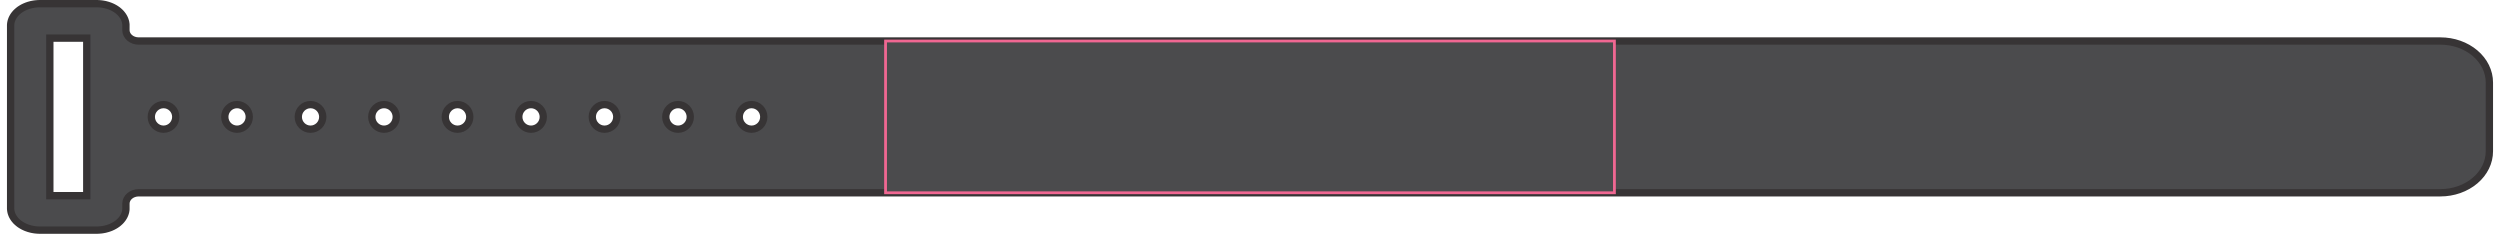
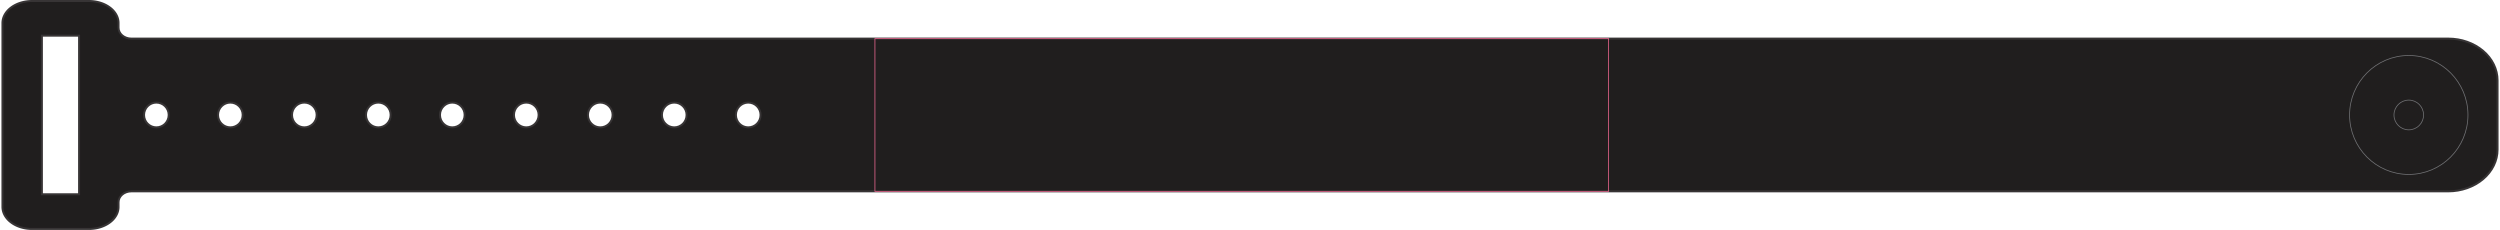
- <svg xmlns="http://www.w3.org/2000/svg" xml:space="preserve" width="802px" height="75px" version="1.1" shape-rendering="geometricPrecision" text-rendering="geometricPrecision" image-rendering="optimizeQuality" fill-rule="evenodd" clip-rule="evenodd" viewBox="0 0 802 75.42">
+ <svg xmlns="http://www.w3.org/2000/svg" xml:space="preserve" width="2979px" height="274px" version="1.1" shape-rendering="geometricPrecision" text-rendering="geometricPrecision" image-rendering="optimizeQuality" fill-rule="evenodd" clip-rule="evenodd" viewBox="0 0 2695.9 248.25">
  <g id="Camada_x0020_1">
-     <path fill="#4B4B4D" stroke="#373435" stroke-width="2.36" stroke-miterlimit="22.926" d="M1.18 37.71l0 29.46 0 0.15 0.01 0.16 0.01 0.16 0.02 0.16 0.02 0.16 0.03 0.17 0.03 0.16 0.04 0.16 0.04 0.17 0.05 0.16 0.06 0.17 0.06 0.16 0.06 0.17 0.08 0.16 0.07 0.17 0.09 0.16 0.09 0.16 0.09 0.16 0.1 0.17 0.11 0.15 0.11 0.16 0.12 0.16 0.13 0.15 0.13 0.16 0.13 0.15 0.14 0.15 0.15 0.14 0.15 0.14 0.16 0.14 0.16 0.14 0.17 0.14 0.17 0.13 0.17 0.13 0.18 0.12 0.19 0.12 0.19 0.12 0.19 0.11 0.19 0.11 0.2 0.11 0.21 0.1 0.2 0.09 0.21 0.1 0.21 0.09 0.21 0.08 0.21 0.08 0.22 0.07 0.22 0.08 0.21 0.06 0.22 0.06 0.22 0.06 0.22 0.06 0.23 0.05 0.22 0.04 0.22 0.04 0.22 0.04 0.22 0.03 0.22 0.03 0.22 0.02 0.22 0.02 0.21 0.02 0.22 0.01 0.21 0.01 0.22 0.01 0.21 0 18.23 0 0.21 0 0.21 -0.01 0.22 -0.01 0.21 -0.01 0.22 -0.02 0.22 -0.02 0.22 -0.02 0.22 -0.03 0.22 -0.03 0.22 -0.04 0.22 -0.04 0.22 -0.04 0.22 -0.05 0.22 -0.06 0.22 -0.06 0.22 -0.06 0.22 -0.06 0.22 -0.08 0.21 -0.07 0.22 -0.08 0.21 -0.08 0.21 -0.09 0.21 -0.1 0.2 -0.09 0.2 -0.1 0.2 -0.11 0.2 -0.11 0.19 -0.11 0.19 -0.12 0.18 -0.12 0.18 -0.12 0.18 -0.13 0.17 -0.13 0.17 -0.14 0.16 -0.14 0.15 -0.14 0.16 -0.14 0.14 -0.14 0.14 -0.15 0.14 -0.15 0.13 -0.16 0.12 -0.15 0.12 -0.16 0.12 -0.16 0.1 -0.15 0.1 -0.17 0.1 -0.16 0.09 -0.16 0.08 -0.16 0.08 -0.17 0.07 -0.16 0.07 -0.17 0.06 -0.16 0.05 -0.17 0.05 -0.16 0.05 -0.17 0.04 -0.16 0.03 -0.16 0.02 -0.17 0.03 -0.16 0.01 -0.16 0.02 -0.16 0 -0.16 0 -0.15 0 -1.5c0,-0.92 0.44,-1.81 1.21,-2.46 0.77,-0.65 1.82,-1.02 2.91,-1.02l742.51 0c4.2,0 8.22,-1.42 11.18,-3.93 2.97,-2.52 4.63,-5.91 4.63,-9.46l0 -11.09 0 -11.09c0,-3.55 -1.67,-6.96 -4.64,-9.47 -2.97,-2.51 -6.97,-3.92 -11.17,-3.92l-742.51 0c-1.09,0 -2.14,-0.36 -2.91,-1.02 -0.77,-0.65 -1.2,-1.54 -1.21,-2.46l0 -1.5 0 -0.15 0 -0.16 -0.02 -0.16 -0.01 -0.16 -0.03 -0.16 -0.02 -0.17 -0.03 -0.16 -0.04 -0.16 -0.05 -0.17 -0.05 -0.16 -0.05 -0.17 -0.06 -0.16 -0.07 -0.17 -0.07 -0.16 -0.08 -0.17 -0.08 -0.16 -0.09 -0.16 -0.1 -0.16 -0.1 -0.17 -0.1 -0.15 -0.12 -0.16 -0.12 -0.16 -0.12 -0.15 -0.13 -0.16 -0.14 -0.15 -0.14 -0.15 -0.14 -0.14 -0.16 -0.14 -0.15 -0.14 -0.16 -0.14 -0.17 -0.14 -0.17 -0.13 -0.18 -0.13 -0.18 -0.12 -0.18 -0.12 -0.19 -0.12 -0.19 -0.11 -0.2 -0.11 -0.2 -0.11 -0.2 -0.1 -0.2 -0.09 -0.21 -0.1 -0.21 -0.08 -0.21 -0.09 -0.22 -0.08 -0.21 -0.07 -0.22 -0.08 -0.22 -0.06 -0.22 -0.06 -0.22 -0.06 -0.22 -0.06 -0.22 -0.05 -0.22 -0.04 -0.22 -0.04 -0.22 -0.04 -0.22 -0.03 -0.22 -0.03 -0.22 -0.02 -0.22 -0.02 -0.22 -0.02 -0.21 -0.01 -0.22 -0.01 -0.21 -0.01 -0.21 0 -18.23 0 -0.21 0 -0.22 0.01 -0.21 0.01 -0.22 0.01 -0.21 0.02 -0.22 0.02 -0.22 0.02 -0.22 0.03 -0.22 0.03 -0.22 0.04 -0.22 0.04 -0.22 0.04 -0.23 0.05 -0.22 0.06 -0.22 0.06 -0.22 0.06 -0.21 0.06 -0.22 0.08 -0.22 0.07 -0.21 0.08 -0.21 0.09 -0.21 0.08 -0.21 0.1 -0.2 0.09 -0.21 0.1 -0.2 0.11 -0.19 0.11 -0.19 0.11 -0.19 0.12 -0.19 0.12 -0.18 0.12 -0.17 0.13 -0.17 0.13 -0.17 0.14 -0.16 0.14 -0.16 0.14 -0.15 0.14 -0.15 0.14 -0.14 0.15 -0.13 0.15 -0.13 0.16 -0.13 0.15 -0.12 0.16 -0.11 0.16 -0.11 0.15 -0.1 0.17 -0.09 0.16 -0.09 0.16 -0.09 0.16 -0.07 0.17 -0.08 0.16 -0.06 0.17 -0.06 0.16 -0.06 0.17 -0.05 0.16 -0.04 0.17 -0.04 0.16 -0.03 0.16 -0.03 0.17 -0.02 0.16 -0.02 0.16 -0.01 0.16 -0.01 0.16 0 0.15 0 29.46zm148.13 0c0,2.19 -1.77,3.97 -3.96,3.97 -2.18,0 -3.95,-1.78 -3.95,-3.97 0,-2.19 1.77,-3.97 3.95,-3.97 2.19,0 3.96,1.78 3.96,3.97zm-23.72 0c0,2.19 -1.76,3.97 -3.95,3.97 -2.18,0 -3.95,-1.78 -3.95,-3.97 0,-2.19 1.77,-3.97 3.95,-3.97 2.19,0 3.95,1.78 3.95,3.97zm-23.71 0c0,2.19 -1.77,3.97 -3.95,3.97 -2.18,0 -3.95,-1.78 -3.95,-3.97 0,-2.19 1.77,-3.97 3.95,-3.97 2.18,0 3.95,1.78 3.95,3.97zm-23.71 0c0,2.19 -1.77,3.97 -3.95,3.97 -2.18,0 -3.95,-1.78 -3.95,-3.97 0,-2.19 1.77,-3.97 3.95,-3.97 2.18,0 3.95,1.78 3.95,3.97zm-23.71 0c0,2.19 -1.77,3.97 -3.95,3.97 -2.18,0 -3.95,-1.78 -3.95,-3.97 0,-2.19 1.77,-3.97 3.95,-3.97 2.18,0 3.95,1.78 3.95,3.97zm118.56 0c0,2.19 -1.77,3.97 -3.96,3.97 -2.18,0 -3.95,-1.78 -3.95,-3.97 0,-2.19 1.77,-3.97 3.95,-3.97 2.19,0 3.96,1.78 3.96,3.97zm23.71 0c0,2.19 -1.77,3.97 -3.96,3.97 -2.18,0 -3.95,-1.78 -3.95,-3.97 0,-2.19 1.77,-3.97 3.95,-3.97 2.19,0 3.96,1.78 3.96,3.97zm-182.9 0l0 -25.41 11.91 0 0 25.41 0 25.41 -11.91 0 0 -25.41zm206.61 0c0,2.19 -1.77,3.97 -3.95,3.97 -2.19,0 -3.96,-1.78 -3.96,-3.97 0,-2.19 1.77,-3.97 3.96,-3.97 2.18,0 3.95,1.78 3.95,3.97zm23.71 0c0,2.19 -1.77,3.97 -3.95,3.97 -2.19,0 -3.96,-1.78 -3.96,-3.97 0,-2.19 1.77,-3.97 3.96,-3.97 2.18,0 3.95,1.78 3.95,3.97z" />
-     <path fill="#4B4B4D" stroke="#727376" stroke-width="0.9" stroke-miterlimit="22.926" d="M382.03 37.71c0,10.53 8.49,19.06 18.97,19.06 10.48,0 18.97,-8.53 18.97,-19.06 0,-10.53 -8.49,-19.06 -18.97,-19.06 -10.48,0 -18.97,8.53 -18.97,19.06z" />
-     <path fill="#4B4B4D" stroke="#727376" stroke-width="0.9" stroke-miterlimit="22.926" d="M396.26 37.71c0,2.63 2.12,4.76 4.74,4.76 2.62,0 4.74,-2.13 4.74,-4.76 0,-2.63 -2.12,-4.77 -4.74,-4.77 -2.62,0 -4.74,2.14 -4.74,4.77z" />
-     <polygon fill="#4B4B4D" stroke="#F06792" stroke-width="0.9" stroke-miterlimit="22.926" points="283.43,13.23 518.56,13.23 518.56,62.19 283.43,62.19 " />
+     <path fill="#201E1E" stroke="#373435" stroke-width="2.14" stroke-miterlimit="22.926" d="M1.07 124.13l0 99.23 0.01 0.53 0.02 0.53 0.04 0.54 0.06 0.54 0.07 0.54 0.09 0.55 0.11 0.55 0.13 0.55 0.15 0.56 0.16 0.55 0.19 0.56 0.2 0.55 0.22 0.56 0.25 0.55 0.26 0.56 0.28 0.55 0.3 0.55 0.33 0.54 0.34 0.54 0.36 0.54 0.38 0.53 0.4 0.53 0.42 0.52 0.44 0.52 0.45 0.5 0.48 0.5 0.49 0.49 0.51 0.48 0.53 0.48 0.55 0.46 0.56 0.45 0.58 0.44 0.59 0.44 0.61 0.41 0.62 0.41 0.63 0.4 0.65 0.38 0.66 0.36 0.67 0.36 0.68 0.34 0.68 0.33 0.7 0.31 0.71 0.3 0.71 0.28 0.72 0.27 0.73 0.26 0.73 0.24 0.74 0.22 0.74 0.21 0.74 0.2 0.74 0.18 0.75 0.16 0.74 0.16 0.75 0.13 0.74 0.13 0.74 0.11 0.75 0.09 0.73 0.08 0.74 0.07 0.73 0.06 0.72 0.04 0.72 0.03 0.72 0.02 0.71 0 61.43 0 0.71 0 0.72 -0.02 0.72 -0.03 0.72 -0.04 0.73 -0.06 0.74 -0.07 0.73 -0.08 0.74 -0.09 0.75 -0.11 0.74 -0.13 0.75 -0.13 0.74 -0.16 0.75 -0.16 0.74 -0.18 0.74 -0.2 0.74 -0.21 0.74 -0.22 0.73 -0.24 0.72 -0.26 0.73 -0.27 0.71 -0.28 0.71 -0.3 0.69 -0.31 0.69 -0.33 0.68 -0.34 0.67 -0.36 0.66 -0.36 0.65 -0.38 0.63 -0.4 0.62 -0.41 0.61 -0.41 0.59 -0.44 0.58 -0.44 0.56 -0.45 0.55 -0.46 0.53 -0.48 0.51 -0.48 0.49 -0.49 0.48 -0.5 0.45 -0.5 0.44 -0.52 0.42 -0.52 0.4 -0.53 0.38 -0.53 0.36 -0.54 0.34 -0.54 0.33 -0.54 0.3 -0.55 0.28 -0.55 0.26 -0.56 0.25 -0.55 0.22 -0.56 0.2 -0.55 0.19 -0.56 0.16 -0.55 0.15 -0.56 0.13 -0.55 0.11 -0.55 0.09 -0.55 0.07 -0.54 0.06 -0.54 0.04 -0.54 0.02 -0.53 0.01 -0.53 0 -5.04c0,-3.11 1.46,-6.1 4.05,-8.3 2.59,-2.19 6.13,-3.43 9.8,-3.43l2501.33 0c14.13,-0.01 27.68,-4.77 37.67,-13.24 9.99,-8.47 15.59,-19.9 15.58,-31.87l0 -37.35 0 -37.35c-0.01,-11.98 -5.63,-23.45 -15.63,-31.91 -10,-8.46 -23.49,-13.21 -37.62,-13.2l-2501.33 0c-3.67,0 -7.19,-1.23 -9.79,-3.43 -2.6,-2.2 -4.06,-5.19 -4.06,-8.3l0 -5.04 -0.01 -0.53 -0.02 -0.54 -0.04 -0.53 -0.06 -0.55 -0.07 -0.54 -0.09 -0.55 -0.11 -0.55 -0.13 -0.55 -0.15 -0.55 -0.16 -0.56 -0.19 -0.55 -0.2 -0.56 -0.22 -0.56 -0.25 -0.55 -0.26 -0.55 -0.28 -0.55 -0.3 -0.55 -0.33 -0.55 -0.34 -0.54 -0.36 -0.54 -0.38 -0.53 -0.4 -0.53 -0.42 -0.52 -0.44 -0.51 -0.45 -0.51 -0.48 -0.5 -0.49 -0.49 -0.51 -0.48 -0.53 -0.47 -0.55 -0.47 -0.56 -0.45 -0.58 -0.44 -0.59 -0.43 -0.61 -0.42 -0.62 -0.41 -0.63 -0.39 -0.65 -0.38 -0.66 -0.37 -0.67 -0.36 -0.68 -0.34 -0.69 -0.32 -0.69 -0.32 -0.71 -0.3 -0.71 -0.28 -0.73 -0.27 -0.72 -0.25 -0.73 -0.24 -0.74 -0.23 -0.74 -0.21 -0.74 -0.19 -0.74 -0.18 -0.75 -0.17 -0.74 -0.15 -0.75 -0.14 -0.74 -0.12 -0.75 -0.11 -0.74 -0.1 -0.73 -0.08 -0.74 -0.07 -0.73 -0.05 -0.72 -0.05 -0.72 -0.03 -0.72 -0.01 -0.71 -0.01 -61.43 0 -0.71 0.01 -0.72 0.01 -0.72 0.03 -0.72 0.05 -0.73 0.05 -0.74 0.07 -0.73 0.08 -0.75 0.1 -0.74 0.11 -0.74 0.12 -0.75 0.14 -0.74 0.15 -0.75 0.17 -0.74 0.18 -0.74 0.19 -0.74 0.21 -0.74 0.23 -0.73 0.24 -0.73 0.25 -0.72 0.27 -0.71 0.28 -0.71 0.3 -0.7 0.32 -0.68 0.32 -0.68 0.34 -0.67 0.36 -0.66 0.37 -0.65 0.38 -0.63 0.39 -0.62 0.41 -0.61 0.42 -0.59 0.43 -0.58 0.44 -0.56 0.45 -0.55 0.47 -0.53 0.47 -0.51 0.48 -0.49 0.49 -0.48 0.5 -0.45 0.51 -0.44 0.51 -0.42 0.52 -0.4 0.53 -0.38 0.53 -0.36 0.54 -0.34 0.54 -0.33 0.55 -0.3 0.55 -0.28 0.55 -0.26 0.55 -0.25 0.55 -0.22 0.56 -0.2 0.56 -0.19 0.55 -0.16 0.56 -0.15 0.55 -0.13 0.55 -0.11 0.55 -0.09 0.55 -0.07 0.54 -0.06 0.55 -0.04 0.53 -0.02 0.54 -0.01 0.53 0 99.23zm498.99 -0.01c0,7.39 -5.96,13.38 -13.31,13.38 -7.35,0 -13.31,-5.99 -13.31,-13.38 0,-7.38 5.96,-13.37 13.31,-13.37 7.35,0 13.31,5.99 13.31,13.37zm-79.87 0c0,7.39 -5.96,13.38 -13.32,13.38 -7.35,0 -13.31,-5.99 -13.31,-13.38 0,-7.38 5.96,-13.37 13.31,-13.37 7.36,0 13.32,5.99 13.32,13.37zm-79.88 0c0,7.39 -5.96,13.38 -13.31,13.38 -7.35,0 -13.31,-5.99 -13.31,-13.38 0,-7.38 5.96,-13.37 13.31,-13.37 7.35,0 13.31,5.99 13.31,13.37zm-79.87 0c0,7.39 -5.96,13.38 -13.32,13.38 -7.35,0 -13.31,-5.99 -13.31,-13.38 0,-7.38 5.96,-13.37 13.31,-13.37 7.36,0 13.32,5.99 13.32,13.37zm-79.88 0c0,7.39 -5.96,13.38 -13.31,13.38 -7.35,0 -13.31,-5.99 -13.31,-13.38 0,-7.38 5.96,-13.37 13.31,-13.37 7.35,0 13.31,5.99 13.31,13.37zm399.38 0c0,7.39 -5.97,13.38 -13.32,13.38 -7.35,0 -13.31,-5.99 -13.31,-13.38 0,-7.38 5.96,-13.37 13.31,-13.37 7.35,0 13.32,5.99 13.32,13.37zm79.87 0c0,7.39 -5.96,13.38 -13.31,13.38 -7.35,0 -13.31,-5.99 -13.31,-13.38 0,-7.38 5.96,-13.37 13.31,-13.37 7.35,0 13.31,5.99 13.31,13.37zm-616.14 0l0 -85.6 40.13 0 0 85.6 0 85.61 -40.13 0 0 -85.61zm696.01 0c0,7.39 -5.96,13.38 -13.31,13.38 -7.35,0 -13.31,-5.99 -13.31,-13.38 0,-7.38 5.96,-13.37 13.31,-13.37 7.35,0 13.31,5.99 13.31,13.37zm79.88 0c0,7.39 -5.96,13.38 -13.31,13.38 -7.35,0 -13.32,-5.99 -13.32,-13.38 0,-7.38 5.97,-13.37 13.32,-13.37 7.35,0 13.31,5.99 13.31,13.37z" />
+     <path fill="none" stroke="#727376" stroke-width="0.81" stroke-miterlimit="22.926" d="M2535.08 124.13c0,35.46 28.61,64.2 63.9,64.2 35.29,0 63.9,-28.74 63.9,-64.2 0,-35.46 -28.61,-64.21 -63.9,-64.21 -35.29,0 -63.9,28.75 -63.9,64.21z" />
+     <path fill="none" stroke="#727376" stroke-width="0.81" stroke-miterlimit="22.926" d="M2583.01 124.12c0,8.87 7.15,16.06 15.97,16.06 8.82,0 15.98,-7.19 15.98,-16.06 0,-8.86 -7.16,-16.05 -15.98,-16.05 -8.82,0 -15.97,7.19 -15.97,16.05z" />
+     <polygon fill="none" stroke="#F06792" stroke-width="0.81" stroke-miterlimit="22.926" points="943.02,41.67 1735.11,41.67 1735.11,206.59 943.02,206.59 " />
  </g>
</svg>
